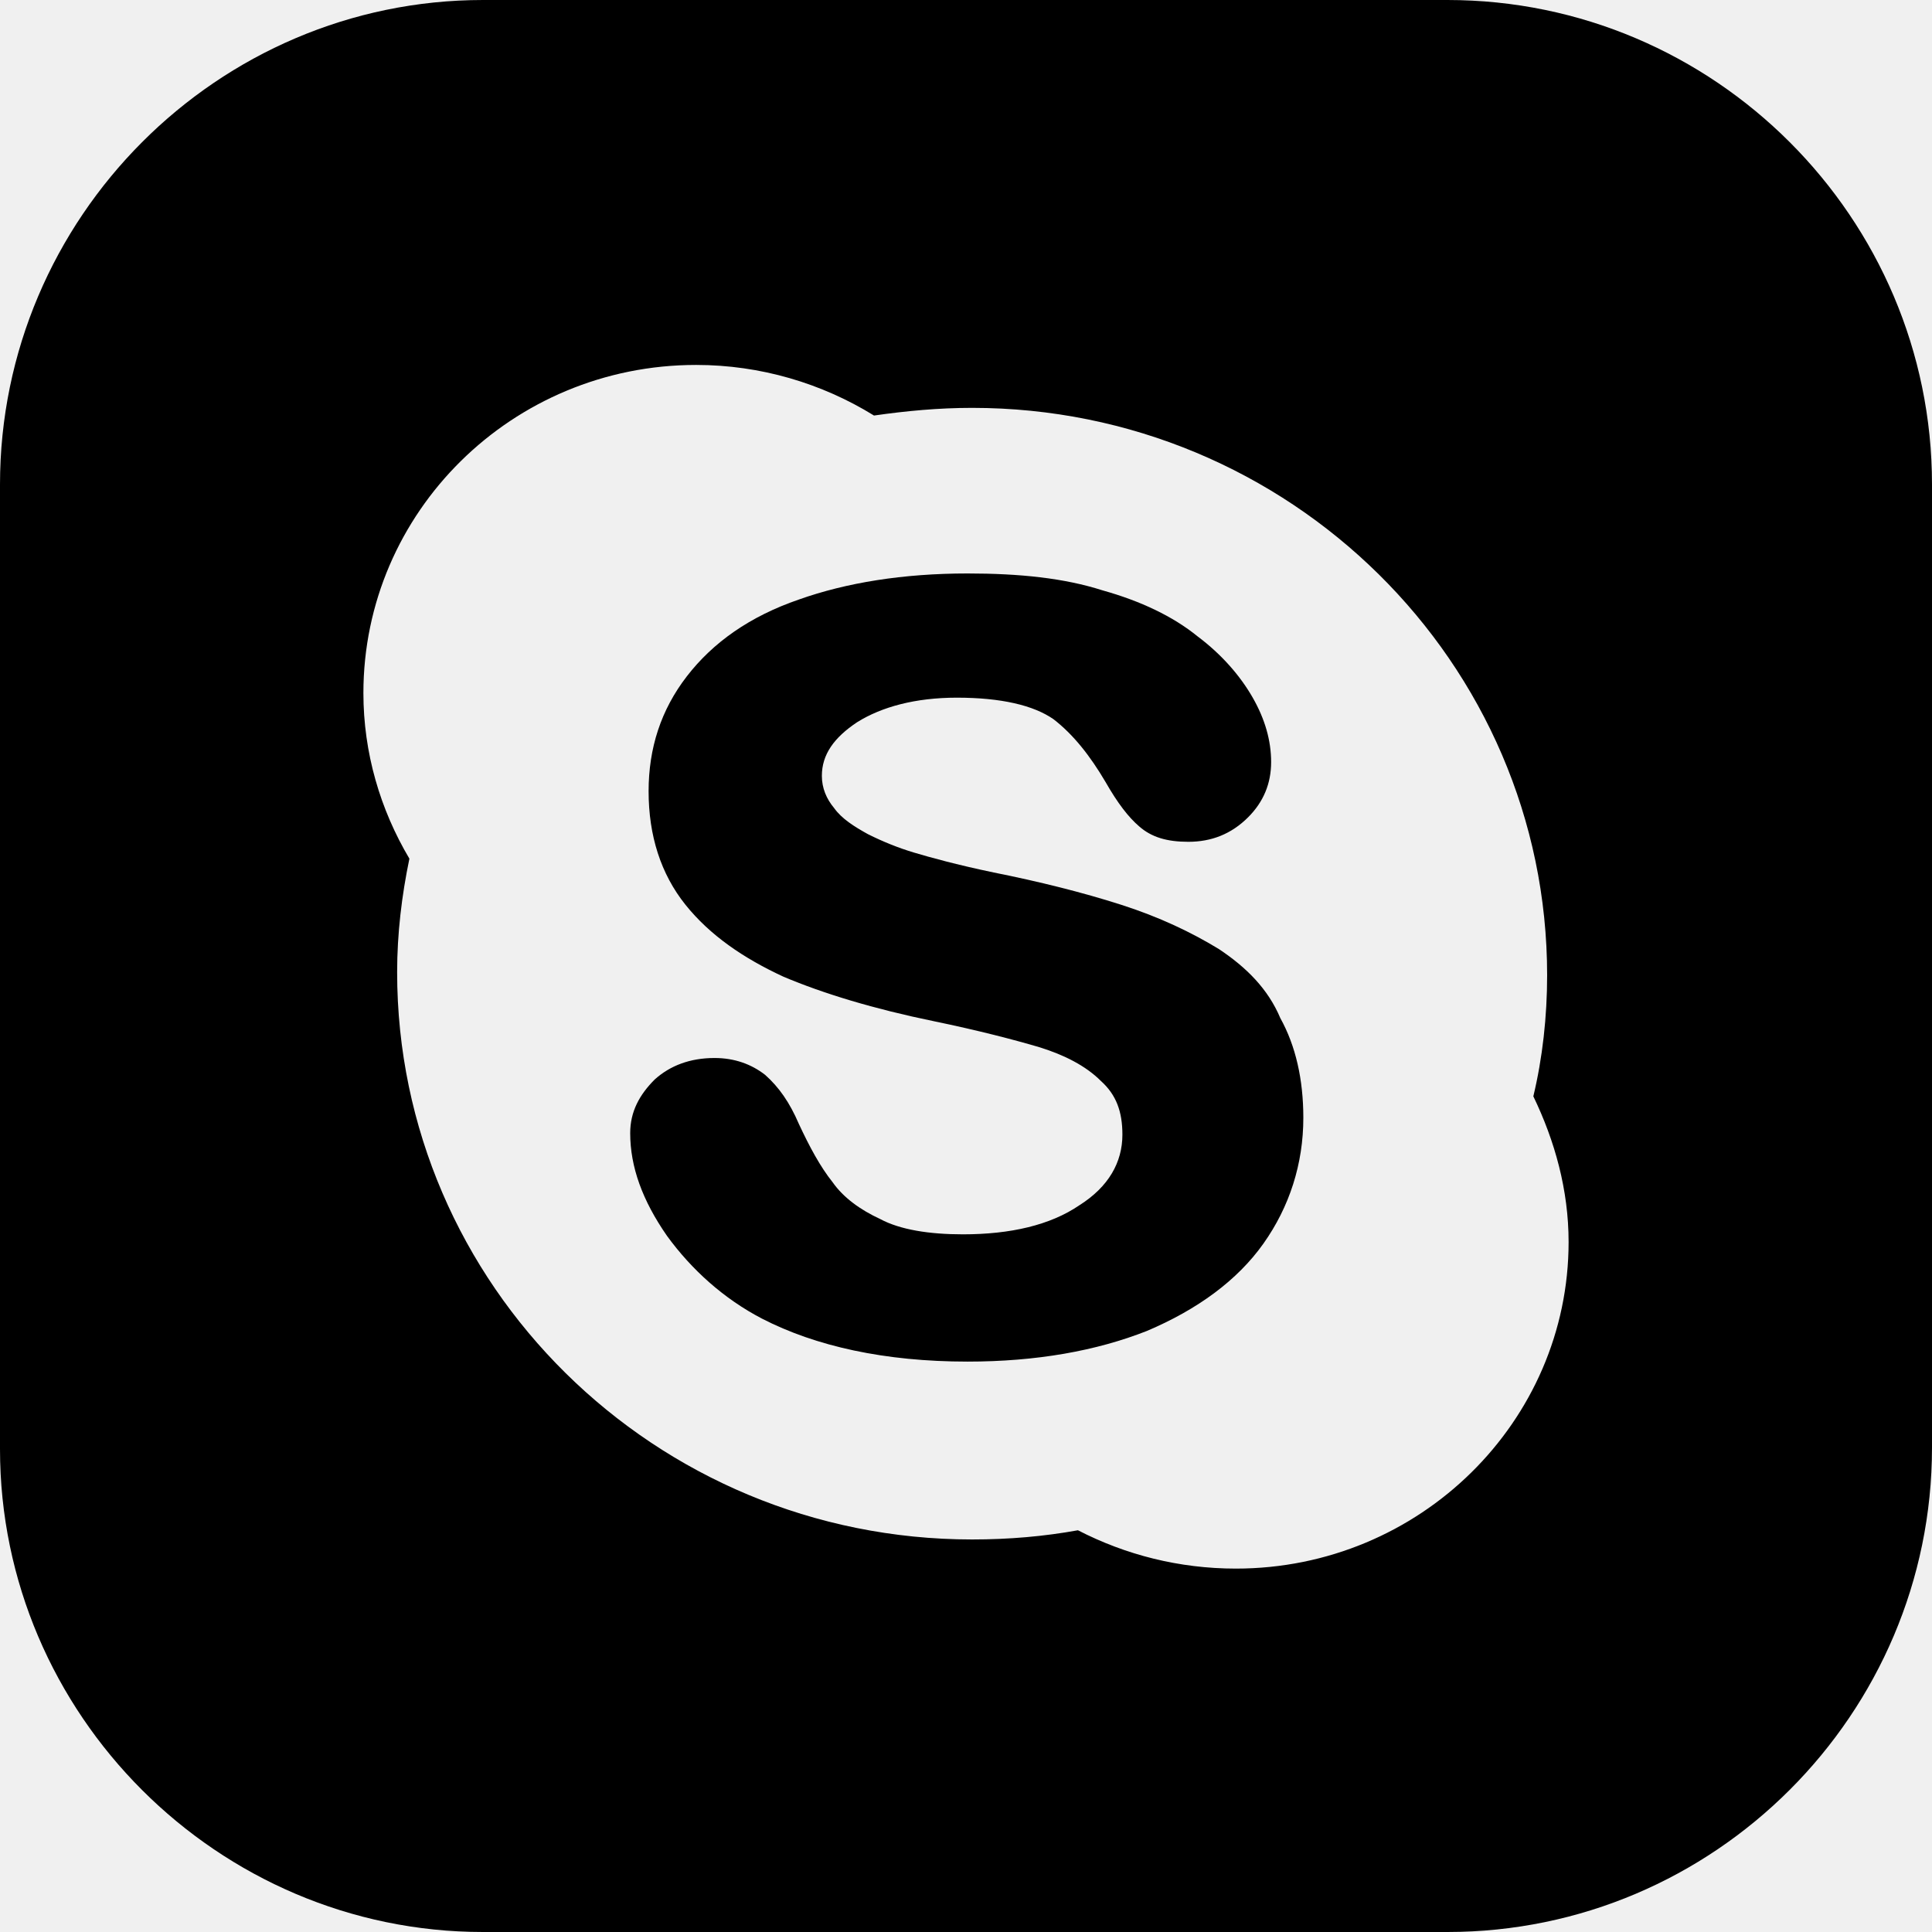
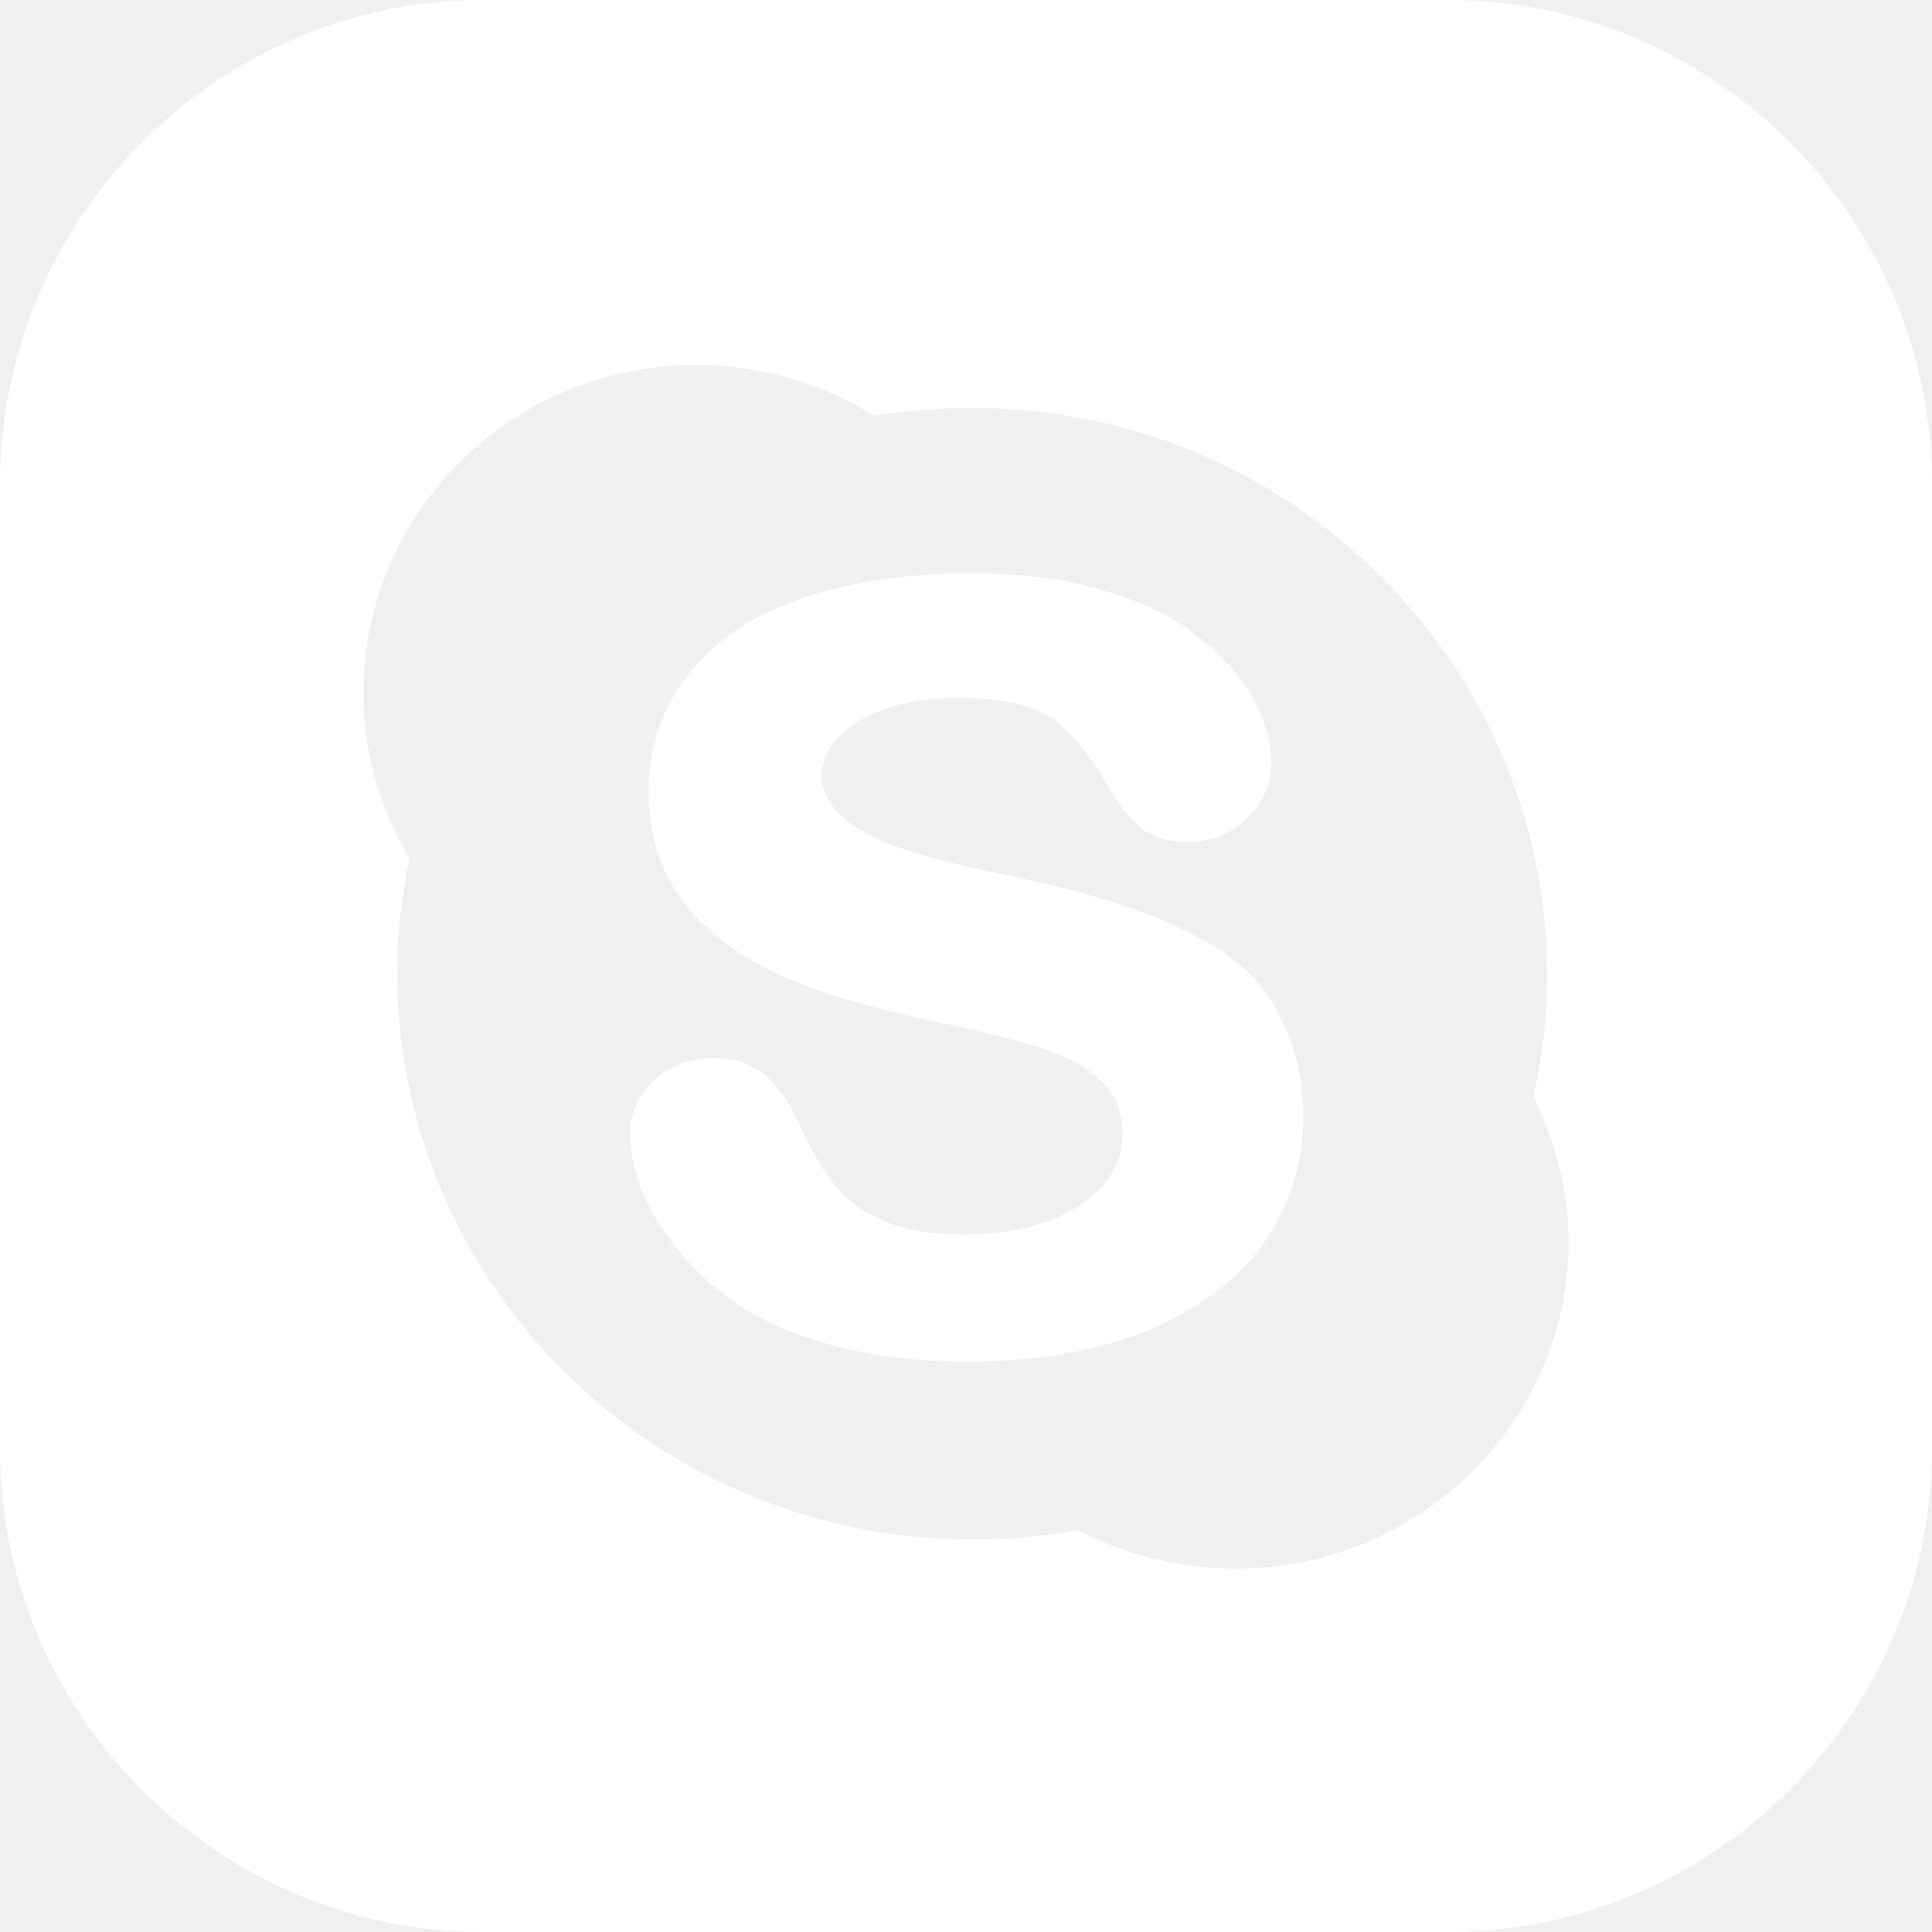
- <svg xmlns="http://www.w3.org/2000/svg" version="1.1" id="Layer_1" x="0px" y="0px" viewBox="0 0 504 504" style="enable-background:new 0 0 504 504;" xml:space="preserve">
+ <svg xmlns="http://www.w3.org/2000/svg" fill="#FFF" width="40px" height="40px" x="0px" y="0px" viewBox="0 0 504 504" style="enable-background:new 0 0 504 504;" xml:space="preserve">
  <g>
    <g>
      <path d="M334,265.6c-3.2-7.6-8.8-13.2-16-18c-7.2-4.4-15.6-8.4-25.6-11.6s-21.2-6-33.2-8.4c-9.6-2-16.8-4-20.8-5.2    c-4-1.2-8-2.8-12-4.8c-3.6-2-6.8-4-8.8-6.8c-2-2.4-3.2-5.2-3.2-8.4c0-5.6,3.2-10,9.2-14c6.4-4,15.2-6.4,26-6.4    c11.6,0,20,2,25.2,5.6c5.2,4,9.6,9.6,13.6,16.4c3.2,5.6,6,9.2,8.8,11.6c3.2,2.8,7.2,4,12.8,4c6,0,11.2-2,15.6-6.4    c4-4,6-8.8,6-14.4c0-5.6-1.6-11.2-4.8-16.8c-3.2-5.6-8-11.2-14.4-16c-6.4-5.2-14.8-9.2-24.8-12c-10-3.2-21.6-4.4-35.2-4.4    c-16.8,0-31.6,2.4-44,6.8c-12.8,4.4-22.4,11.2-29.2,20s-10,18.8-10,30c0,11.6,3.2,21.6,9.6,29.6c6.4,8,15.2,14,25.6,18.8    c10.4,4.4,23.6,8.4,39.2,11.6c11.6,2.4,20.8,4.8,27.6,6.8c6.4,2,12,4.8,16,8.8c4,3.6,5.6,8,5.6,14c0,7.2-3.6,13.6-11.2,18.4    c-7.6,5.2-18,7.6-30.4,7.6c-8.8,0-16.4-1.2-21.6-4c-5.2-2.4-9.6-5.6-12.4-9.6c-3.2-4-6-9.2-8.8-15.2c-2.4-5.6-5.2-9.6-8.8-12.8    c-3.6-2.8-8-4.4-13.2-4.4c-6.4,0-11.6,2-15.6,5.6c-4,4-6.4,8.4-6.4,14c0,8.8,3.2,17.6,9.6,26.8c6.4,8.8,14.8,16.4,24.8,21.6    c14,7.2,32,11.2,53.6,11.2c18,0,33.6-2.8,46.8-8c13.2-5.6,23.6-13.2,30.4-22.8s10.4-20.8,10.4-32.8C340,281.6,338,272.8,334,265.6    z" />
    </g>
  </g>
  <g>
    <g>
      <path d="M377.6,0H126C56.8,0,0,56.8,0,126.4V378c0,69.2,56.8,126,126,126h251.6c69.6,0,126.4-56.8,126.4-126.4V126.4    C504,56.8,447.2,0,377.6,0z M322.4,409.2c-14.8,0-28.8-3.6-41.2-10c-8.8,1.6-18,2.4-27.6,2.4c-82.8,0-150-66.4-150-148    c0-10,1.2-20,3.2-29.6c-7.6-12.8-12-27.6-12-43.2c0-47.2,38.8-85.6,86.8-85.6c16.8,0,32.8,4.8,46.4,13.2c8.4-1.2,16.8-2,25.6-2    c82.8,0,150,66.4,150,148c0,10.8-1.2,21.6-3.6,31.6c5.6,11.6,9.2,24.4,9.2,38C409.2,370.8,370.4,409.2,322.4,409.2z" />
    </g>
  </g>
  <g>
</g>
  <g>
</g>
  <g>
</g>
  <g>
</g>
  <g>
</g>
  <g>
</g>
  <g>
</g>
  <g>
</g>
  <g>
</g>
  <g>
</g>
  <g>
</g>
  <g>
</g>
  <g>
</g>
  <g>
</g>
  <g>
</g>
</svg>
